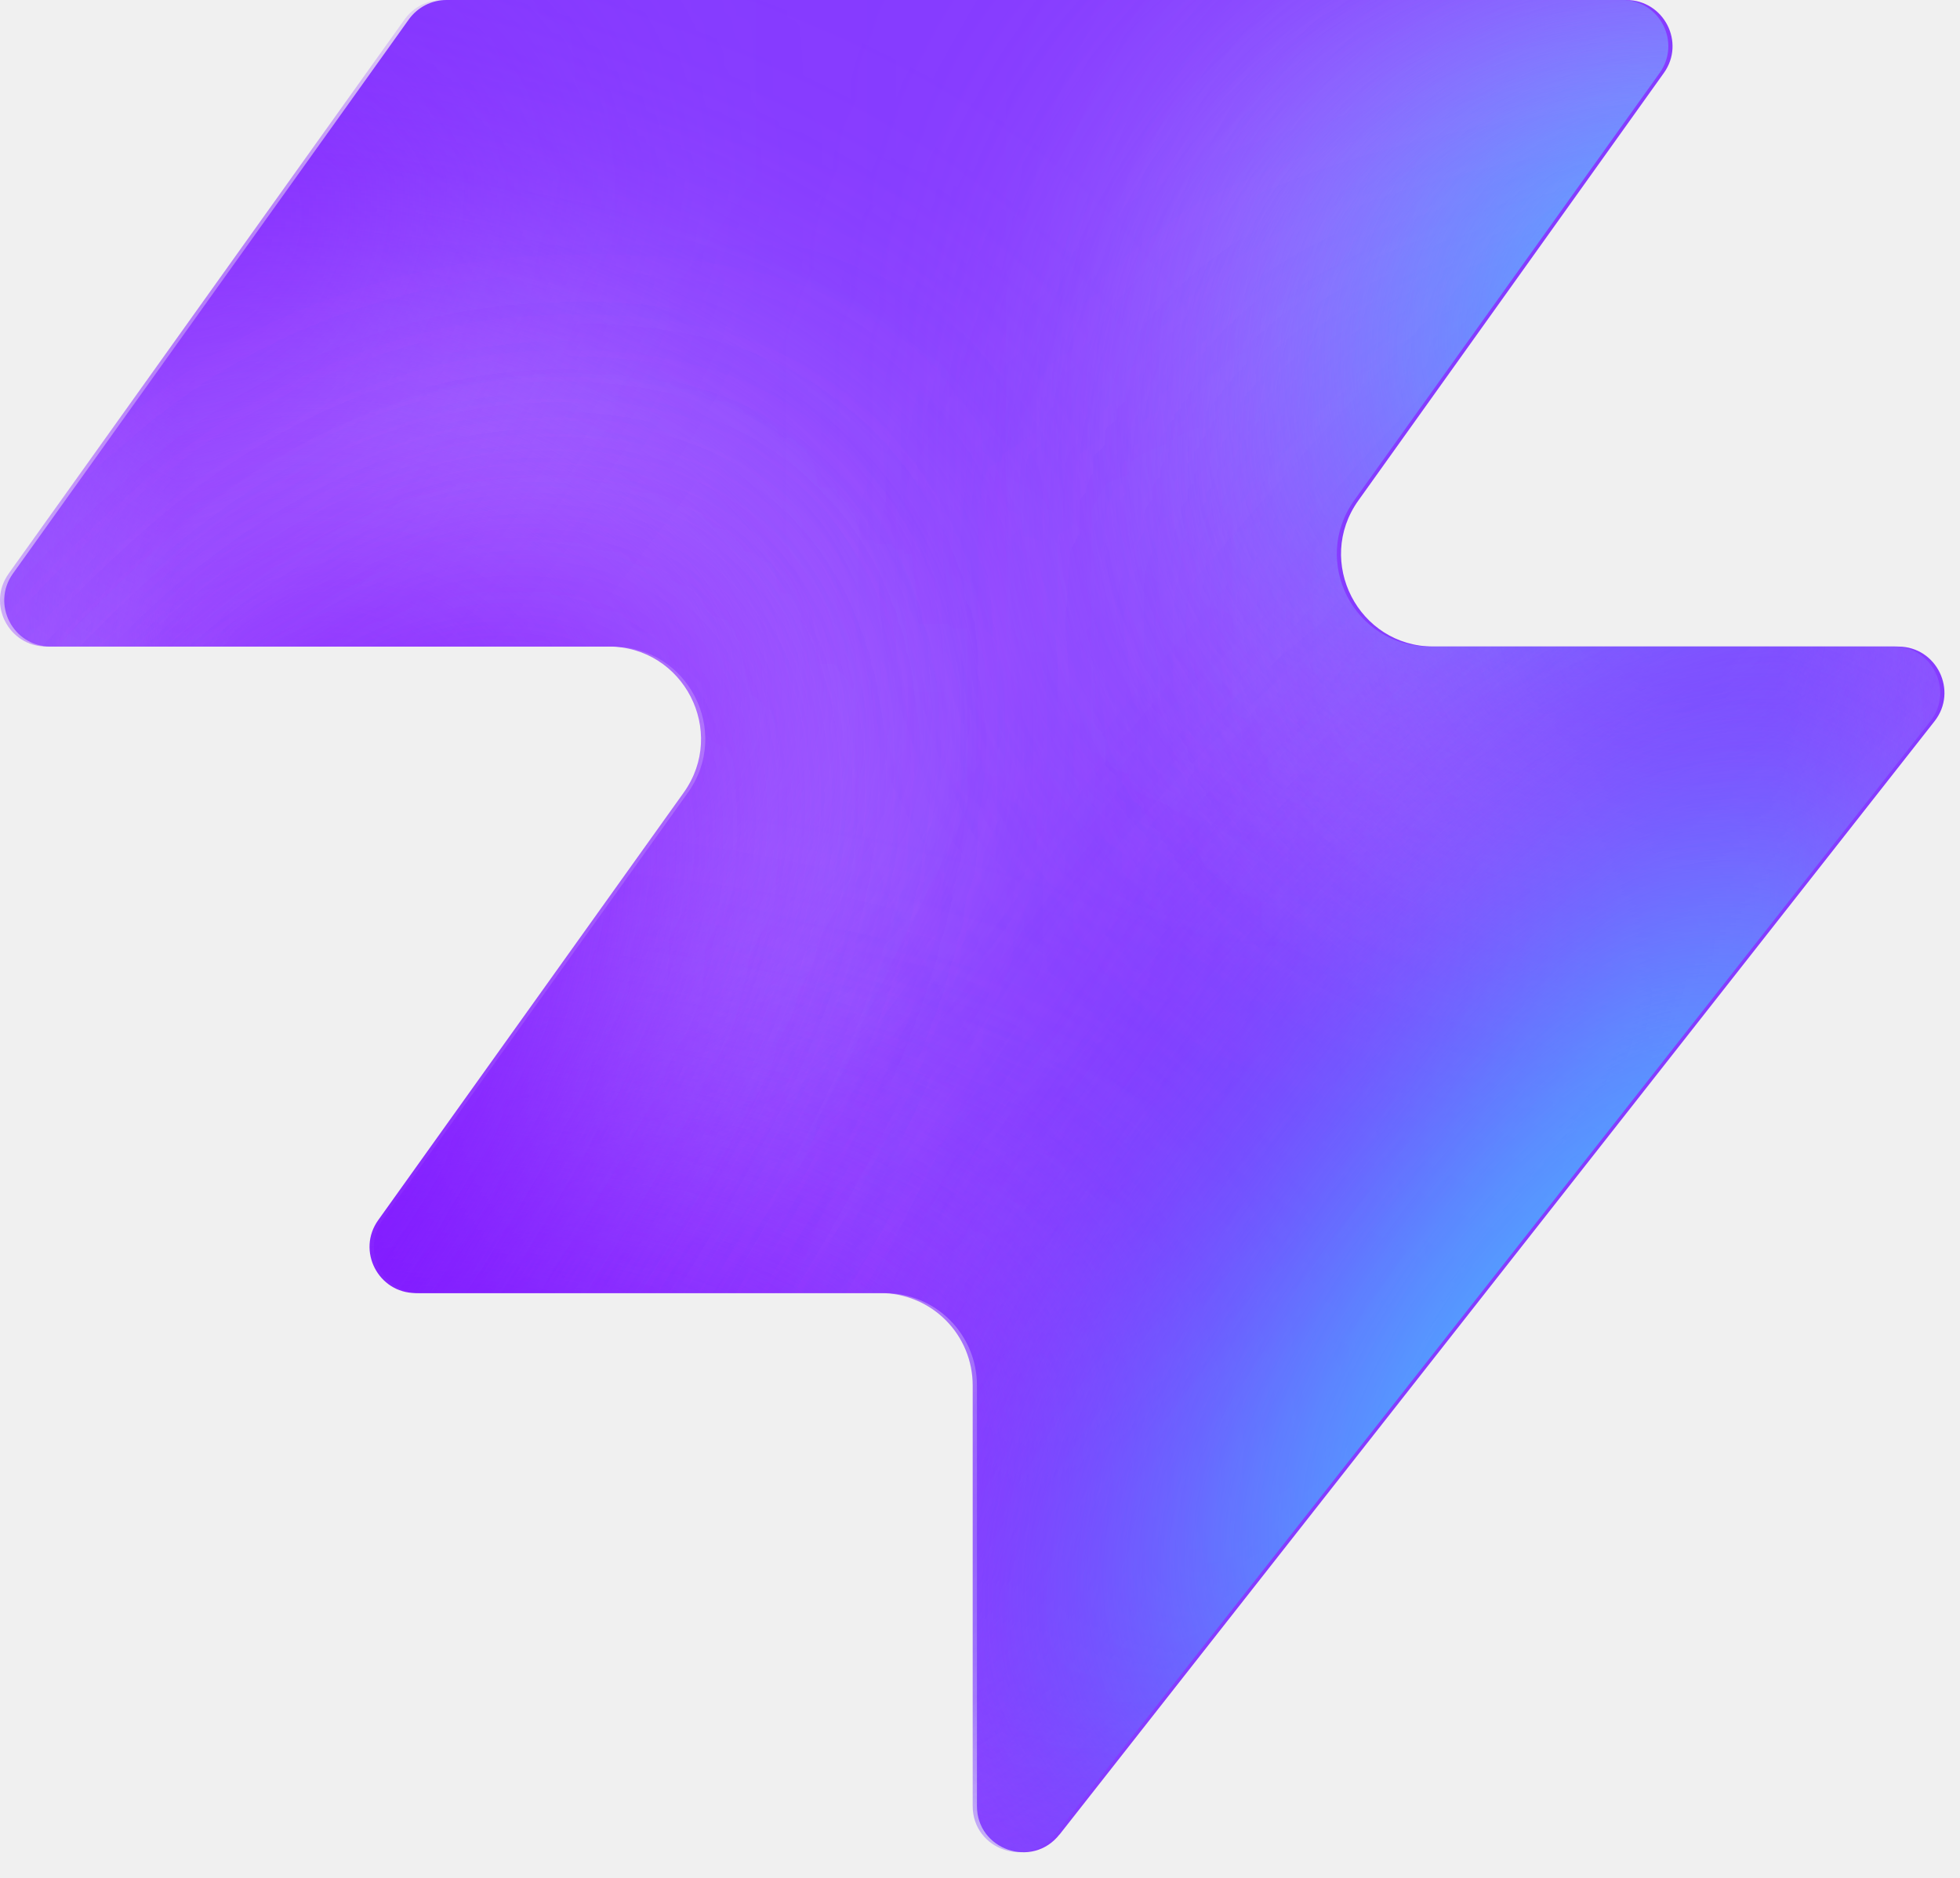
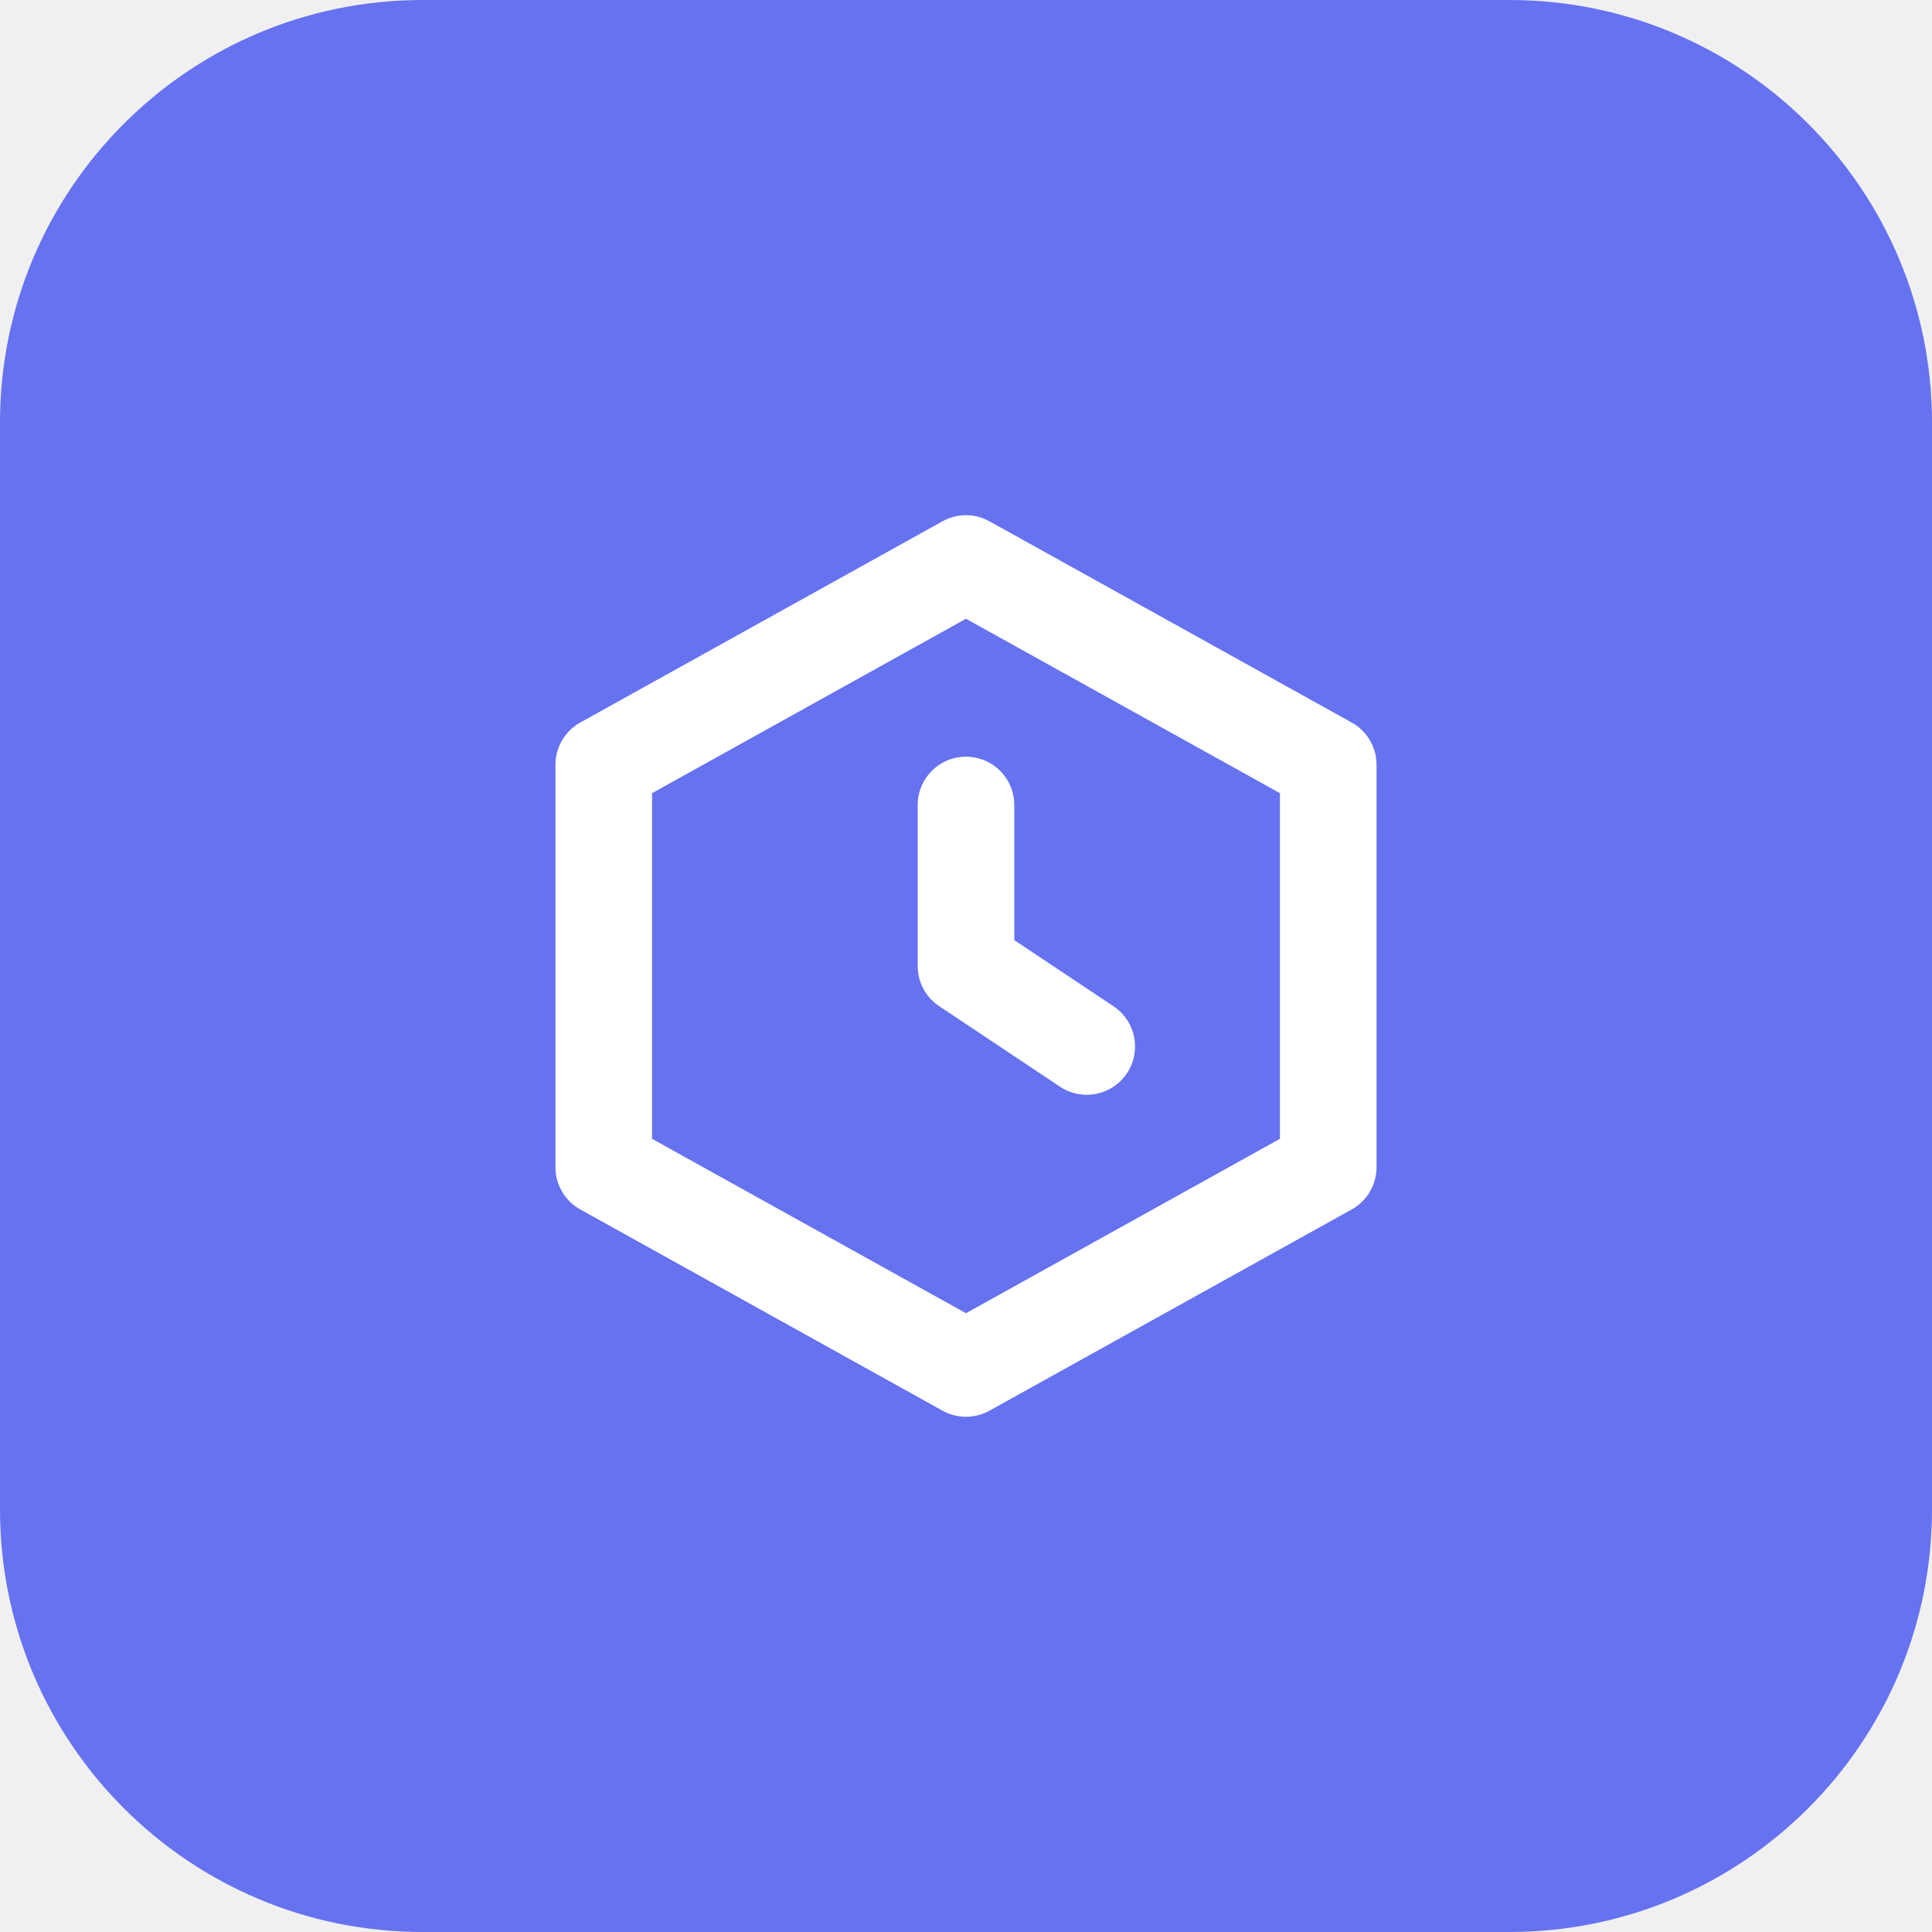
- <svg xmlns="http://www.w3.org/2000/svg" width="48" height="46" fill="none" viewBox="0 0 48 46">
-   <path fill="#863bff" d="M25.946 44.938c-.664.845-2.021.375-2.021-.698V33.937a2.26 2.26 0 0 0-2.262-2.262H10.287c-.92 0-1.456-1.04-.92-1.788l7.48-10.471c1.07-1.497 0-3.578-1.842-3.578H1.237c-.92 0-1.456-1.04-.92-1.788L10.013.474c.214-.297.556-.474.92-.474h28.894c.92 0 1.456 1.04.92 1.788l-7.48 10.471c-1.07 1.498 0 3.579 1.842 3.579h11.377c.943 0 1.473 1.088.89 1.83L25.947 44.94z" style="fill:#863bff;fill:color(display-p3 .525 .23 1);fill-opacity:1" />
-   <mask id="a" width="48" height="46" x="0" y="0" maskUnits="userSpaceOnUse" style="mask-type:alpha">
-     <path fill="#000" d="M25.842 44.938c-.664.844-2.021.375-2.021-.698V33.937a2.26 2.26 0 0 0-2.262-2.262H10.183c-.92 0-1.456-1.04-.92-1.788l7.48-10.471c1.07-1.498 0-3.579-1.842-3.579H1.133c-.92 0-1.456-1.04-.92-1.787L9.91.473c.214-.297.556-.474.92-.474h28.894c.92 0 1.456 1.04.92 1.788l-7.48 10.471c-1.07 1.498 0 3.578 1.842 3.578h11.377c.943 0 1.473 1.088.89 1.832L25.843 44.94z" style="fill:#000;fill-opacity:1" />
-   </mask>
-   <g mask="url(#a)">
-     <g filter="url(#b)">
-       <ellipse cx="5.508" cy="14.704" fill="#ede6ff" rx="5.508" ry="14.704" style="fill:#ede6ff;fill:color(display-p3 .927 .903 1);fill-opacity:1" transform="matrix(.00324 1 1 -.00324 -4.47 31.516)" />
-     </g>
-     <g filter="url(#c)">
-       <ellipse cx="10.399" cy="29.851" fill="#ede6ff" rx="10.399" ry="29.851" style="fill:#ede6ff;fill:color(display-p3 .927 .903 1);fill-opacity:1" transform="matrix(.00324 1 1 -.00324 -39.328 7.883)" />
-     </g>
-     <g filter="url(#d)">
-       <ellipse cx="5.508" cy="30.487" fill="#7e14ff" rx="5.508" ry="30.487" style="fill:#7e14ff;fill:color(display-p3 .492 .077 1);fill-opacity:1" transform="rotate(89.814 -25.913 -14.639)scale(1 -1)" />
-     </g>
-     <g filter="url(#e)">
-       <ellipse cx="5.508" cy="30.599" fill="#7e14ff" rx="5.508" ry="30.599" style="fill:#7e14ff;fill:color(display-p3 .492 .077 1);fill-opacity:1" transform="rotate(89.814 -32.644 -3.334)scale(1 -1)" />
-     </g>
-     <g filter="url(#f)">
-       <ellipse cx="5.508" cy="30.599" fill="#7e14ff" rx="5.508" ry="30.599" style="fill:#7e14ff;fill:color(display-p3 .492 .077 1);fill-opacity:1" transform="matrix(.00324 1 1 -.00324 -34.34 30.47)" />
-     </g>
-     <g filter="url(#g)">
-       <ellipse cx="14.072" cy="22.078" fill="#ede6ff" rx="14.072" ry="22.078" style="fill:#ede6ff;fill:color(display-p3 .927 .903 1);fill-opacity:1" transform="rotate(93.35 24.506 48.493)scale(-1 1)" />
-     </g>
-     <g filter="url(#h)">
-       <ellipse cx="3.47" cy="21.501" fill="#7e14ff" rx="3.47" ry="21.501" style="fill:#7e14ff;fill:color(display-p3 .492 .077 1);fill-opacity:1" transform="rotate(89.009 28.708 47.59)scale(-1 1)" />
-     </g>
-     <g filter="url(#i)">
-       <ellipse cx="3.47" cy="21.501" fill="#7e14ff" rx="3.47" ry="21.501" style="fill:#7e14ff;fill:color(display-p3 .492 .077 1);fill-opacity:1" transform="rotate(89.009 28.708 47.59)scale(-1 1)" />
-     </g>
-     <g filter="url(#j)">
-       <ellipse cx=".387" cy="8.972" fill="#7e14ff" rx="4.407" ry="29.108" style="fill:#7e14ff;fill:color(display-p3 .492 .077 1);fill-opacity:1" transform="rotate(39.51 .387 8.972)" />
-     </g>
-     <g filter="url(#k)">
-       <ellipse cx="47.523" cy="-6.092" fill="#7e14ff" rx="4.407" ry="29.108" style="fill:#7e14ff;fill:color(display-p3 .492 .077 1);fill-opacity:1" transform="rotate(37.892 47.523 -6.092)" />
-     </g>
-     <g filter="url(#l)">
-       <ellipse cx="41.412" cy="6.333" fill="#47bfff" rx="5.971" ry="9.665" style="fill:#47bfff;fill:color(display-p3 .28 .748 1);fill-opacity:1" transform="rotate(37.892 41.412 6.333)" />
-     </g>
-     <g filter="url(#m)">
-       <ellipse cx="-1.879" cy="38.332" fill="#7e14ff" rx="4.407" ry="29.108" style="fill:#7e14ff;fill:color(display-p3 .492 .077 1);fill-opacity:1" transform="rotate(37.892 -1.88 38.332)" />
-     </g>
-     <g filter="url(#n)">
-       <ellipse cx="-1.879" cy="38.332" fill="#7e14ff" rx="4.407" ry="29.108" style="fill:#7e14ff;fill:color(display-p3 .492 .077 1);fill-opacity:1" transform="rotate(37.892 -1.88 38.332)" />
-     </g>
-     <g filter="url(#o)">
-       <ellipse cx="35.651" cy="29.907" fill="#7e14ff" rx="4.407" ry="29.108" style="fill:#7e14ff;fill:color(display-p3 .492 .077 1);fill-opacity:1" transform="rotate(37.892 35.651 29.907)" />
-     </g>
-     <g filter="url(#p)">
-       <ellipse cx="38.418" cy="32.4" fill="#47bfff" rx="5.971" ry="15.297" style="fill:#47bfff;fill:color(display-p3 .28 .748 1);fill-opacity:1" transform="rotate(37.892 38.418 32.4)" />
-     </g>
+ <svg xmlns="http://www.w3.org/2000/svg" width="64" height="64" viewBox="0 0 64 64" fill="none">
+   <rect width="64" height="64" rx="14" fill="#6672f0" />
+   <g transform="translate(16 16) scale(1.3333)" stroke="#ffffff" stroke-width="2.4" stroke-linecap="round" stroke-linejoin="round">
+     <path d="M12 2 L21 7 L21 17 L12 22 L3 17 L3 7 Z" />
+     <path d="M12 8 L12 12 L15 14" />
  </g>
-   <defs>
-     <filter id="b" width="60.045" height="41.654" x="-19.77" y="16.149" color-interpolation-filters="sRGB" filterUnits="userSpaceOnUse">
-       <feFlood flood-opacity="0" result="BackgroundImageFix" />
-       <feBlend in="SourceGraphic" in2="BackgroundImageFix" result="shape" />
-       <feGaussianBlur result="effect1_foregroundBlur_2002_17158" stdDeviation="7.659" />
-     </filter>
-     <filter id="c" width="90.34" height="51.437" x="-54.613" y="-7.533" color-interpolation-filters="sRGB" filterUnits="userSpaceOnUse">
-       <feFlood flood-opacity="0" result="BackgroundImageFix" />
-       <feBlend in="SourceGraphic" in2="BackgroundImageFix" result="shape" />
-       <feGaussianBlur result="effect1_foregroundBlur_2002_17158" stdDeviation="7.659" />
-     </filter>
-     <filter id="d" width="79.355" height="29.4" x="-49.64" y="2.03" color-interpolation-filters="sRGB" filterUnits="userSpaceOnUse">
-       <feFlood flood-opacity="0" result="BackgroundImageFix" />
-       <feBlend in="SourceGraphic" in2="BackgroundImageFix" result="shape" />
-       <feGaussianBlur result="effect1_foregroundBlur_2002_17158" stdDeviation="4.596" />
-     </filter>
-     <filter id="e" width="79.579" height="29.4" x="-45.045" y="20.029" color-interpolation-filters="sRGB" filterUnits="userSpaceOnUse">
-       <feFlood flood-opacity="0" result="BackgroundImageFix" />
-       <feBlend in="SourceGraphic" in2="BackgroundImageFix" result="shape" />
-       <feGaussianBlur result="effect1_foregroundBlur_2002_17158" stdDeviation="4.596" />
-     </filter>
-     <filter id="f" width="79.579" height="29.4" x="-43.513" y="21.178" color-interpolation-filters="sRGB" filterUnits="userSpaceOnUse">
-       <feFlood flood-opacity="0" result="BackgroundImageFix" />
-       <feBlend in="SourceGraphic" in2="BackgroundImageFix" result="shape" />
-       <feGaussianBlur result="effect1_foregroundBlur_2002_17158" stdDeviation="4.596" />
-     </filter>
-     <filter id="g" width="74.749" height="58.852" x="15.756" y="-17.901" color-interpolation-filters="sRGB" filterUnits="userSpaceOnUse">
-       <feFlood flood-opacity="0" result="BackgroundImageFix" />
-       <feBlend in="SourceGraphic" in2="BackgroundImageFix" result="shape" />
-       <feGaussianBlur result="effect1_foregroundBlur_2002_17158" stdDeviation="7.659" />
-     </filter>
-     <filter id="h" width="61.377" height="25.362" x="23.548" y="2.284" color-interpolation-filters="sRGB" filterUnits="userSpaceOnUse">
-       <feFlood flood-opacity="0" result="BackgroundImageFix" />
-       <feBlend in="SourceGraphic" in2="BackgroundImageFix" result="shape" />
-       <feGaussianBlur result="effect1_foregroundBlur_2002_17158" stdDeviation="4.596" />
-     </filter>
-     <filter id="i" width="61.377" height="25.362" x="23.548" y="2.284" color-interpolation-filters="sRGB" filterUnits="userSpaceOnUse">
-       <feFlood flood-opacity="0" result="BackgroundImageFix" />
-       <feBlend in="SourceGraphic" in2="BackgroundImageFix" result="shape" />
-       <feGaussianBlur result="effect1_foregroundBlur_2002_17158" stdDeviation="4.596" />
-     </filter>
-     <filter id="j" width="56.045" height="63.649" x="-27.636" y="-22.853" color-interpolation-filters="sRGB" filterUnits="userSpaceOnUse">
-       <feFlood flood-opacity="0" result="BackgroundImageFix" />
-       <feBlend in="SourceGraphic" in2="BackgroundImageFix" result="shape" />
-       <feGaussianBlur result="effect1_foregroundBlur_2002_17158" stdDeviation="4.596" />
-     </filter>
-     <filter id="k" width="54.814" height="64.646" x="20.116" y="-38.415" color-interpolation-filters="sRGB" filterUnits="userSpaceOnUse">
-       <feFlood flood-opacity="0" result="BackgroundImageFix" />
-       <feBlend in="SourceGraphic" in2="BackgroundImageFix" result="shape" />
-       <feGaussianBlur result="effect1_foregroundBlur_2002_17158" stdDeviation="4.596" />
-     </filter>
-     <filter id="l" width="33.541" height="35.313" x="24.641" y="-11.323" color-interpolation-filters="sRGB" filterUnits="userSpaceOnUse">
-       <feFlood flood-opacity="0" result="BackgroundImageFix" />
-       <feBlend in="SourceGraphic" in2="BackgroundImageFix" result="shape" />
-       <feGaussianBlur result="effect1_foregroundBlur_2002_17158" stdDeviation="4.596" />
-     </filter>
-     <filter id="m" width="54.814" height="64.646" x="-29.286" y="6.009" color-interpolation-filters="sRGB" filterUnits="userSpaceOnUse">
-       <feFlood flood-opacity="0" result="BackgroundImageFix" />
-       <feBlend in="SourceGraphic" in2="BackgroundImageFix" result="shape" />
-       <feGaussianBlur result="effect1_foregroundBlur_2002_17158" stdDeviation="4.596" />
-     </filter>
-     <filter id="n" width="54.814" height="64.646" x="-29.286" y="6.009" color-interpolation-filters="sRGB" filterUnits="userSpaceOnUse">
-       <feFlood flood-opacity="0" result="BackgroundImageFix" />
-       <feBlend in="SourceGraphic" in2="BackgroundImageFix" result="shape" />
-       <feGaussianBlur result="effect1_foregroundBlur_2002_17158" stdDeviation="4.596" />
-     </filter>
-     <filter id="o" width="54.814" height="64.646" x="8.244" y="-2.416" color-interpolation-filters="sRGB" filterUnits="userSpaceOnUse">
-       <feFlood flood-opacity="0" result="BackgroundImageFix" />
-       <feBlend in="SourceGraphic" in2="BackgroundImageFix" result="shape" />
-       <feGaussianBlur result="effect1_foregroundBlur_2002_17158" stdDeviation="4.596" />
-     </filter>
-     <filter id="p" width="39.409" height="43.623" x="18.713" y="10.588" color-interpolation-filters="sRGB" filterUnits="userSpaceOnUse">
-       <feFlood flood-opacity="0" result="BackgroundImageFix" />
-       <feBlend in="SourceGraphic" in2="BackgroundImageFix" result="shape" />
-       <feGaussianBlur result="effect1_foregroundBlur_2002_17158" stdDeviation="4.596" />
-     </filter>
-   </defs>
</svg>
